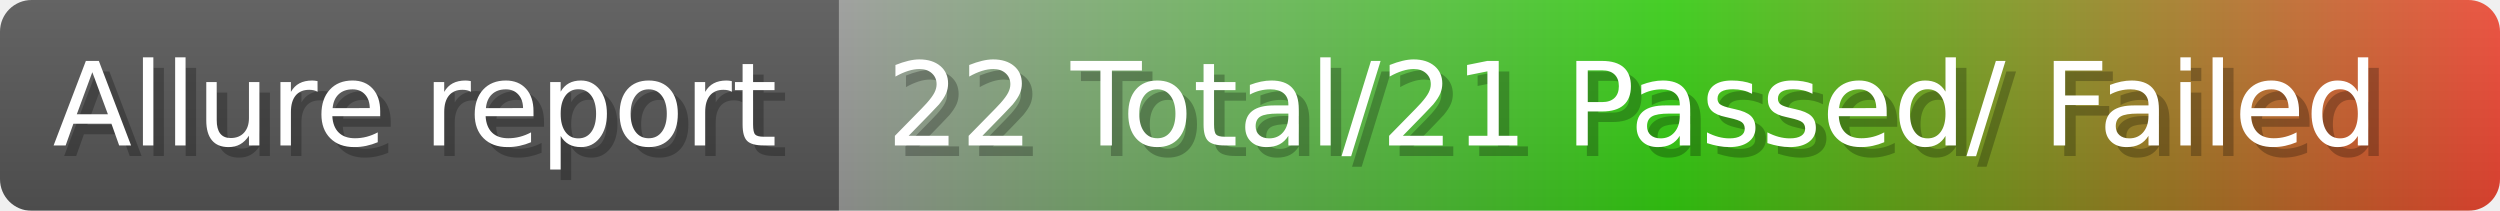
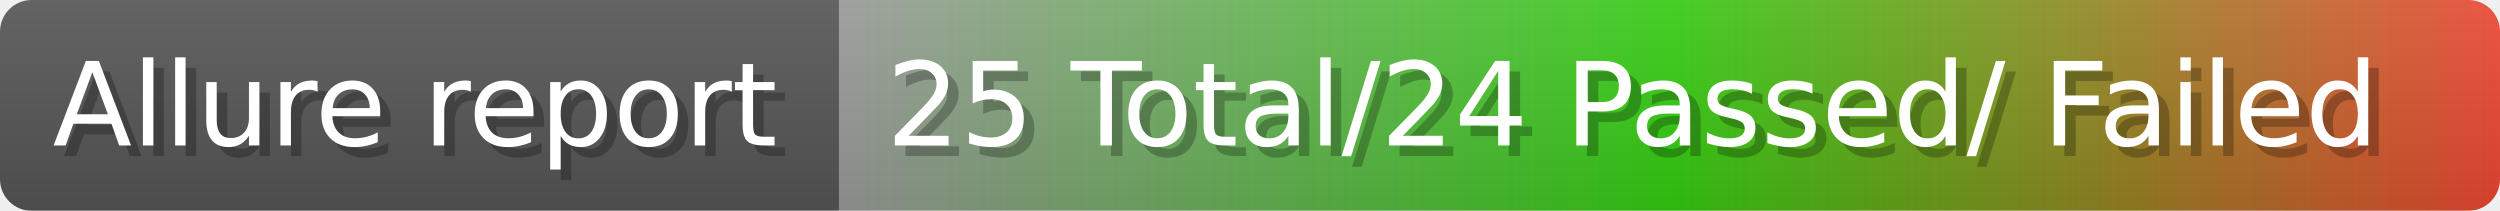
- <svg xmlns="http://www.w3.org/2000/svg" width="237.2" height="20" viewBox="0 0 2372 200" role="img" aria-label="Allure report: 22 Total/21 Passed/ Failed">
+ <svg xmlns="http://www.w3.org/2000/svg" width="237.2" height="20" viewBox="0 0 2372 200" role="img" aria-label="Allure report: 25 Total/24 Passed/ Failed">
  <linearGradient id="a" x2="0" y2="100%">
    <stop offset="0" stop-opacity=".1" stop-color="#EEE" />
    <stop offset="1" stop-opacity=".1" />
  </linearGradient>
  <mask id="m">
    <rect width="2372" height="200" rx="30" fill="#FFF" />
  </mask>
  <g mask="url(#m)">
    <rect width="796" height="200" fill="#555" />
    <rect width="1576" height="200" fill="url(#x)" x="796" />
    <rect width="2372" height="200" fill="url(#a)" />
  </g>
  <g aria-hidden="true" fill="#fff" text-anchor="start" font-family="Verdana,DejaVu Sans,sans-serif" font-size="110">
    <text x="60" y="148" textLength="696" fill="#000" opacity="0.25">Allure report</text>
    <text x="50" y="138" textLength="696">Allure report</text>
-     <text x="851" y="148" textLength="1476" fill="#000" opacity="0.25">22 Total/21 Passed/ Failed</text>
-     <text x="841" y="138" textLength="1476">22 Total/21 Passed/ Failed</text>
+     <text x="851" y="148" textLength="1476" fill="#000" opacity="0.25">25 Total/24 Passed/ Failed</text>
+     <text x="841" y="138" textLength="1476">25 Total/24 Passed/ Failed</text>
  </g>
  <linearGradient id="x" x1="0%" y1="0%" x2="100%" y2="0%">
    <stop offset="0%" style="stop-color:#999" />
    <stop offset="50%" style="stop-color:#3C1" />
    <stop offset="100%" style="stop-color:#E43" />
  </linearGradient>
</svg>
